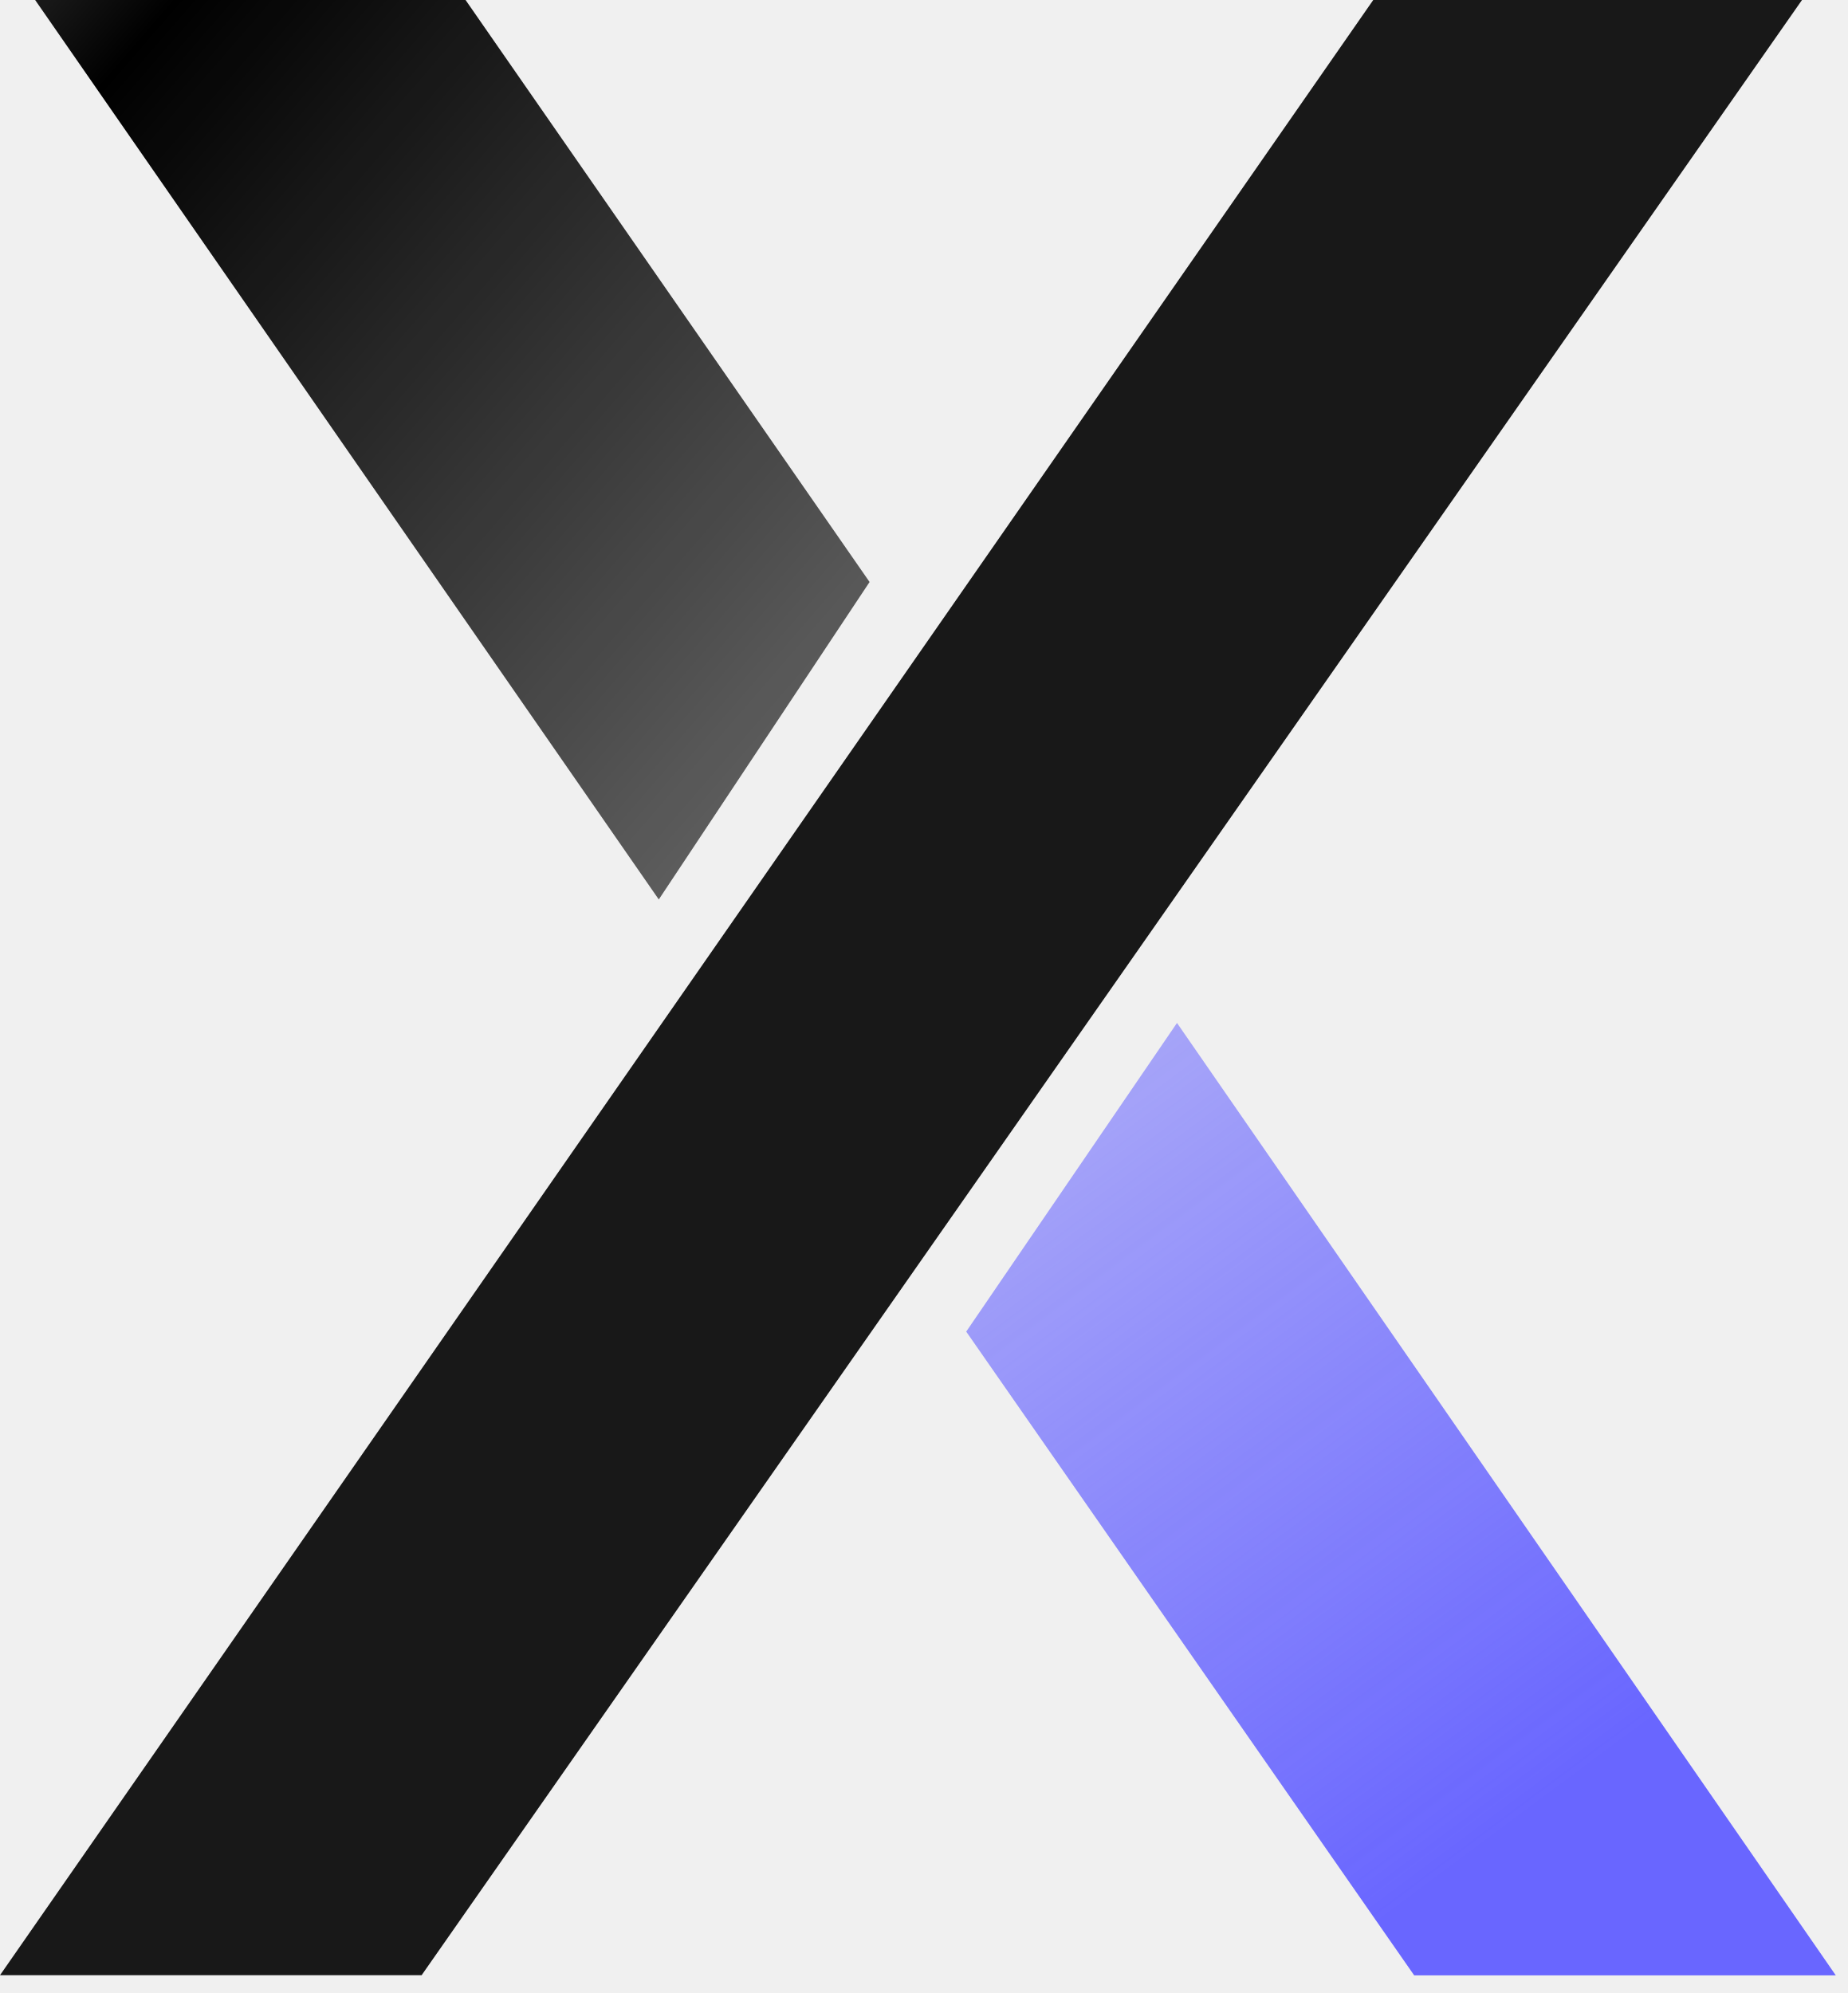
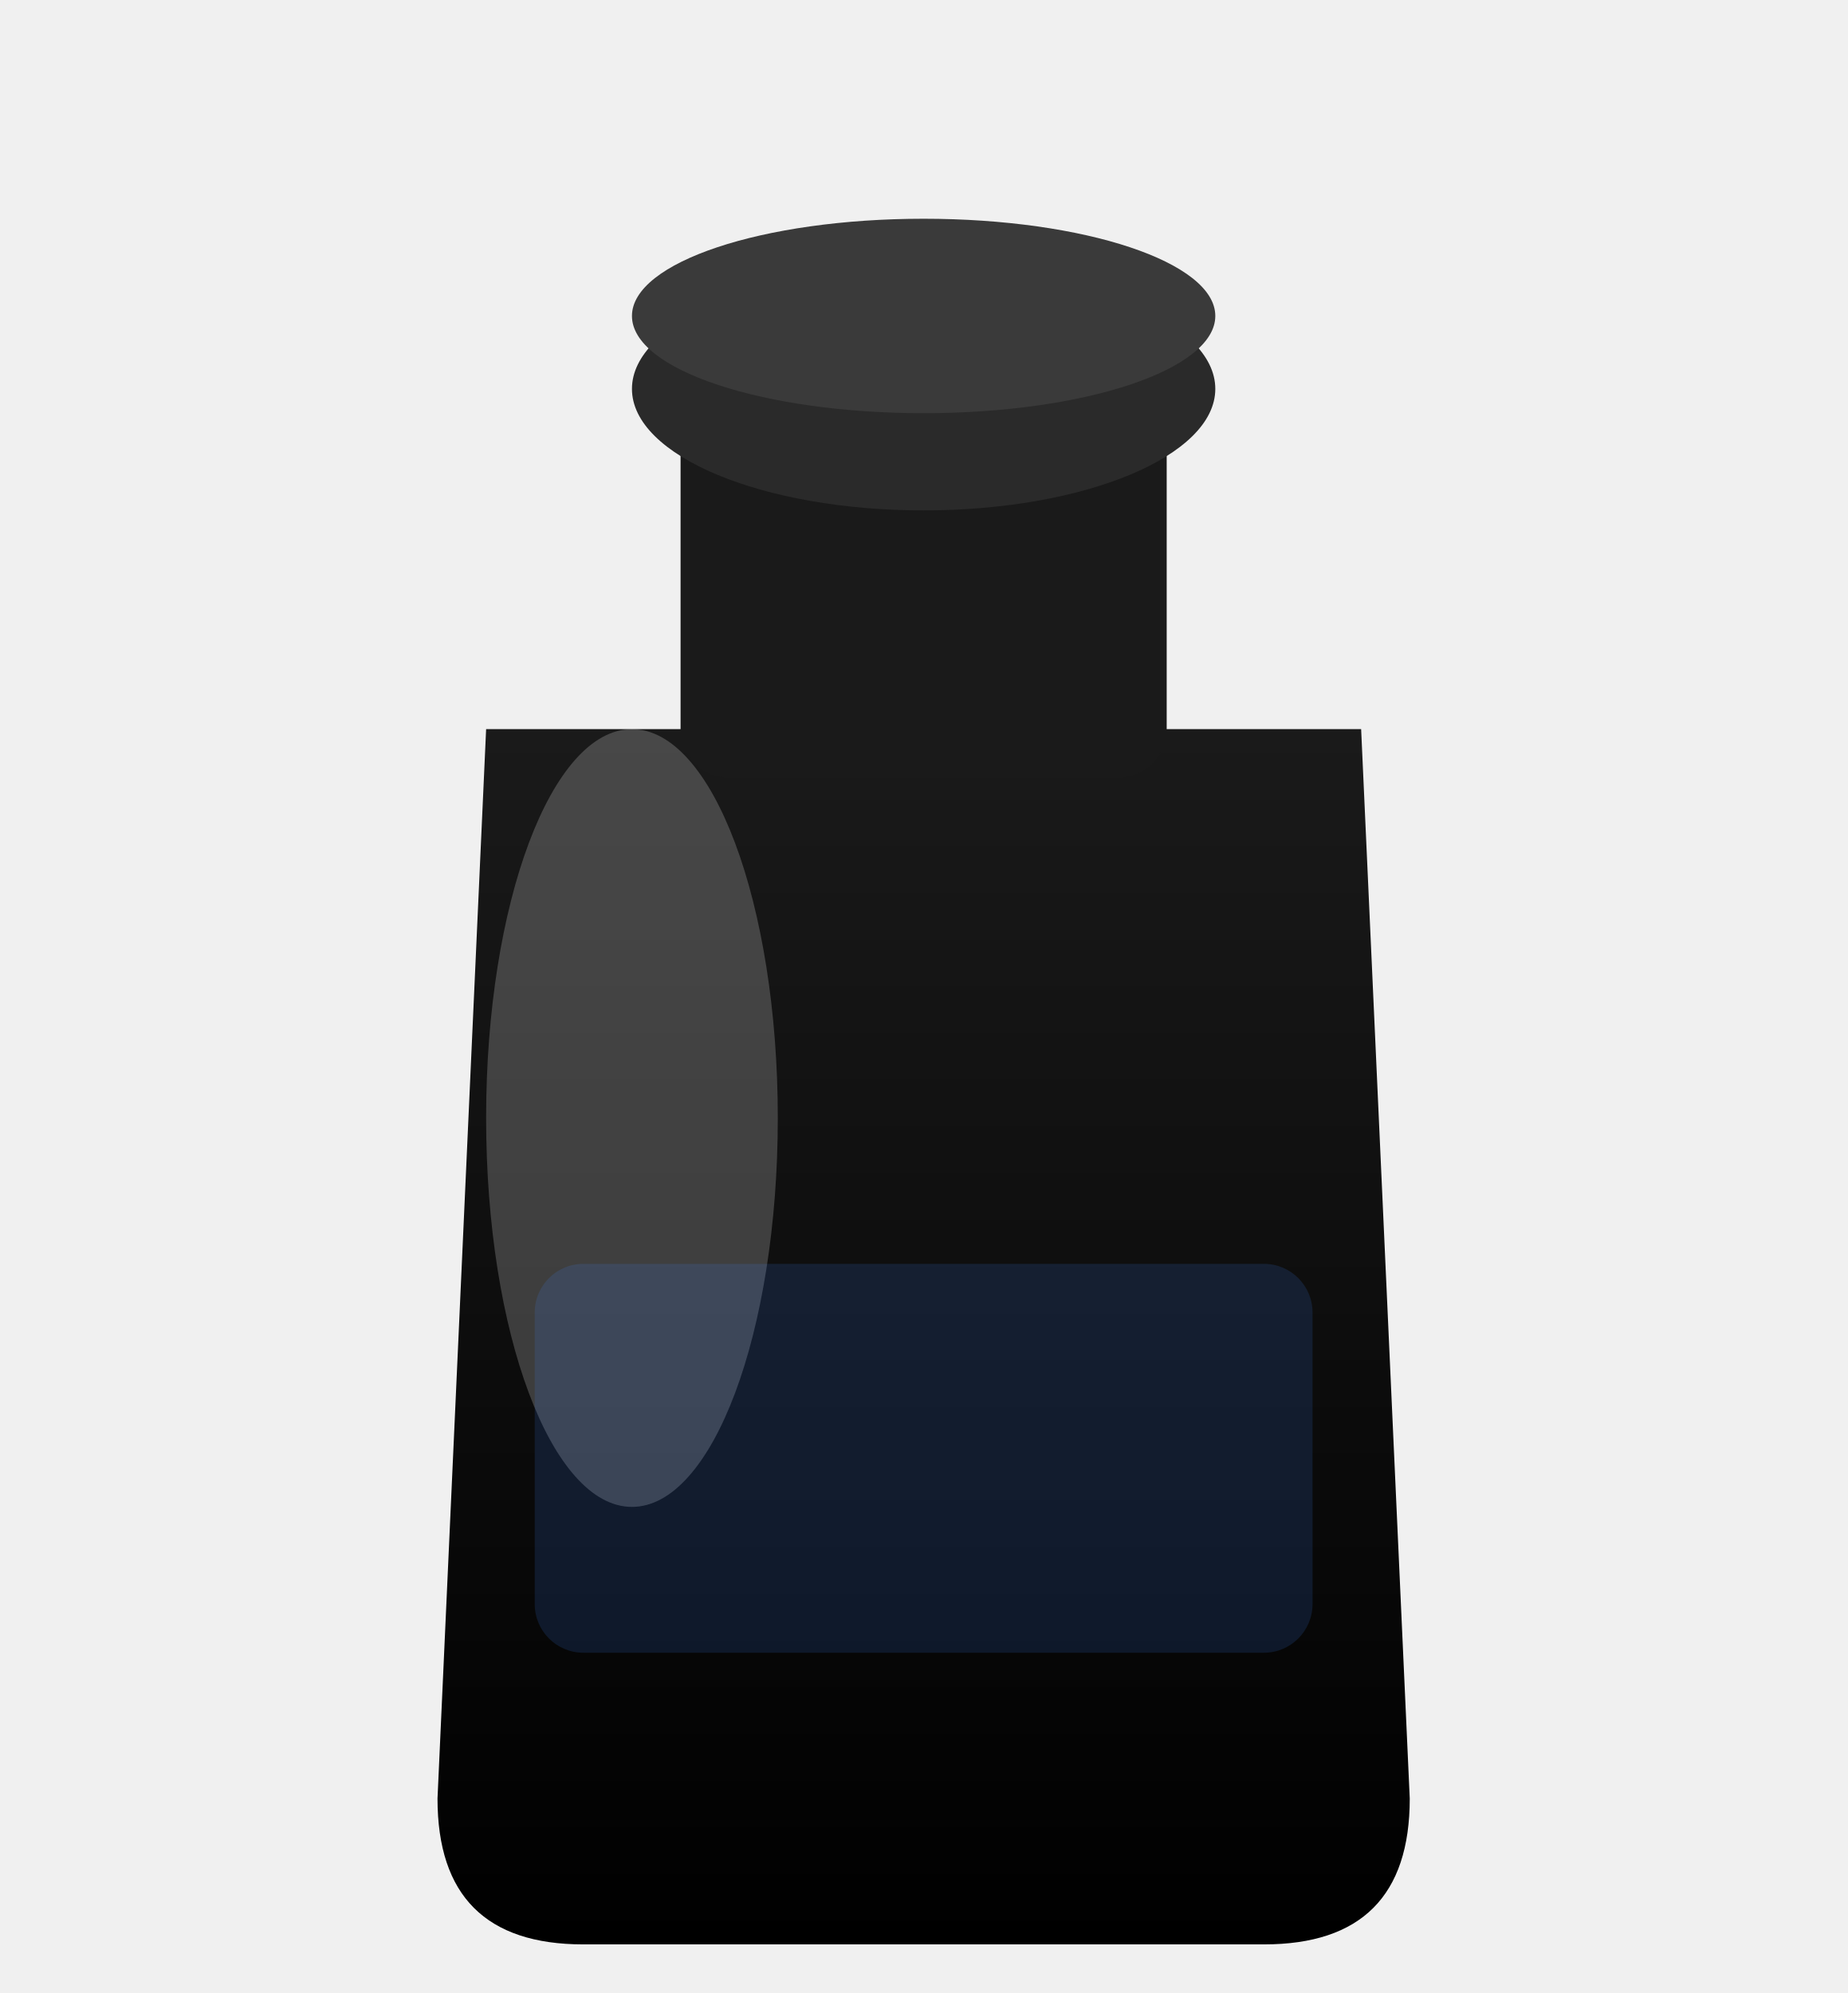
<svg xmlns="http://www.w3.org/2000/svg" width="38" height="41" viewBox="0 0 38 41" fill="none">
-   <path d="M28.249 0L0 40.634H8.673L37.069 0H28.249Z" fill="#181818" />
-   <path d="M9.577 0L17.888 11.973L13.552 18.504L0.723 0H9.577Z" fill="url(#paint0_linear_4005_3449)" />
-   <path d="M29.091 40.637L19.876 27.394L24.212 21.044L37.764 40.637H29.091Z" fill="url(#paint1_linear_4005_3449)" />
  <defs>
-     <linearGradient id="paint0_linear_4005_3449" x1="1" y1="-3.38834e-07" x2="19.733" y2="16.219" gradientUnits="userSpaceOnUse">
-       <stop offset="0" stop-color="#181818" />
-       <stop offset="0.08" />
-       <stop offset="1" stop-opacity="0.55" />
-     </linearGradient>
-     <linearGradient id="paint1_linear_4005_3449" x1="31.079" y1="37.553" x2="16.384" y2="17.823" gradientUnits="userSpaceOnUse">
-       <stop stop-color="#6966FF" />
-       <stop offset="1" stop-color="#6966FF" stop-opacity="0.36" />
+     <linearGradient id="bottleGrad" x1="0%" y1="0%" x2="0%" y2="100%">
+       <stop offset="0%" style="stop-color:#1a1a1a;stop-opacity:1" />
+       <stop offset="100%" style="stop-color:#000000;stop-opacity:1" />
    </linearGradient>
  </defs>
+   <path d="M 10 15 L 9 37 Q 9 40 12 40 L 26 40 Q 29 40 29 37 L 28 15 Z" fill="url(#bottleGrad)" />
+   <rect x="14" y="8" width="10" height="8" fill="#1a1a1a" rx="1" />
+   <ellipse cx="19" cy="8" rx="6" ry="2.5" fill="#2a2a2a" />
+   <ellipse cx="19" cy="6.5" rx="6" ry="2" fill="#3a3a3a" />
+   <ellipse cx="13" cy="23" rx="3" ry="8" fill="#ffffff" opacity="0.2" />
+   <rect x="11" y="26" width="16" height="8" fill="#3b82f6" opacity="0.15" rx="1" />
</svg>
